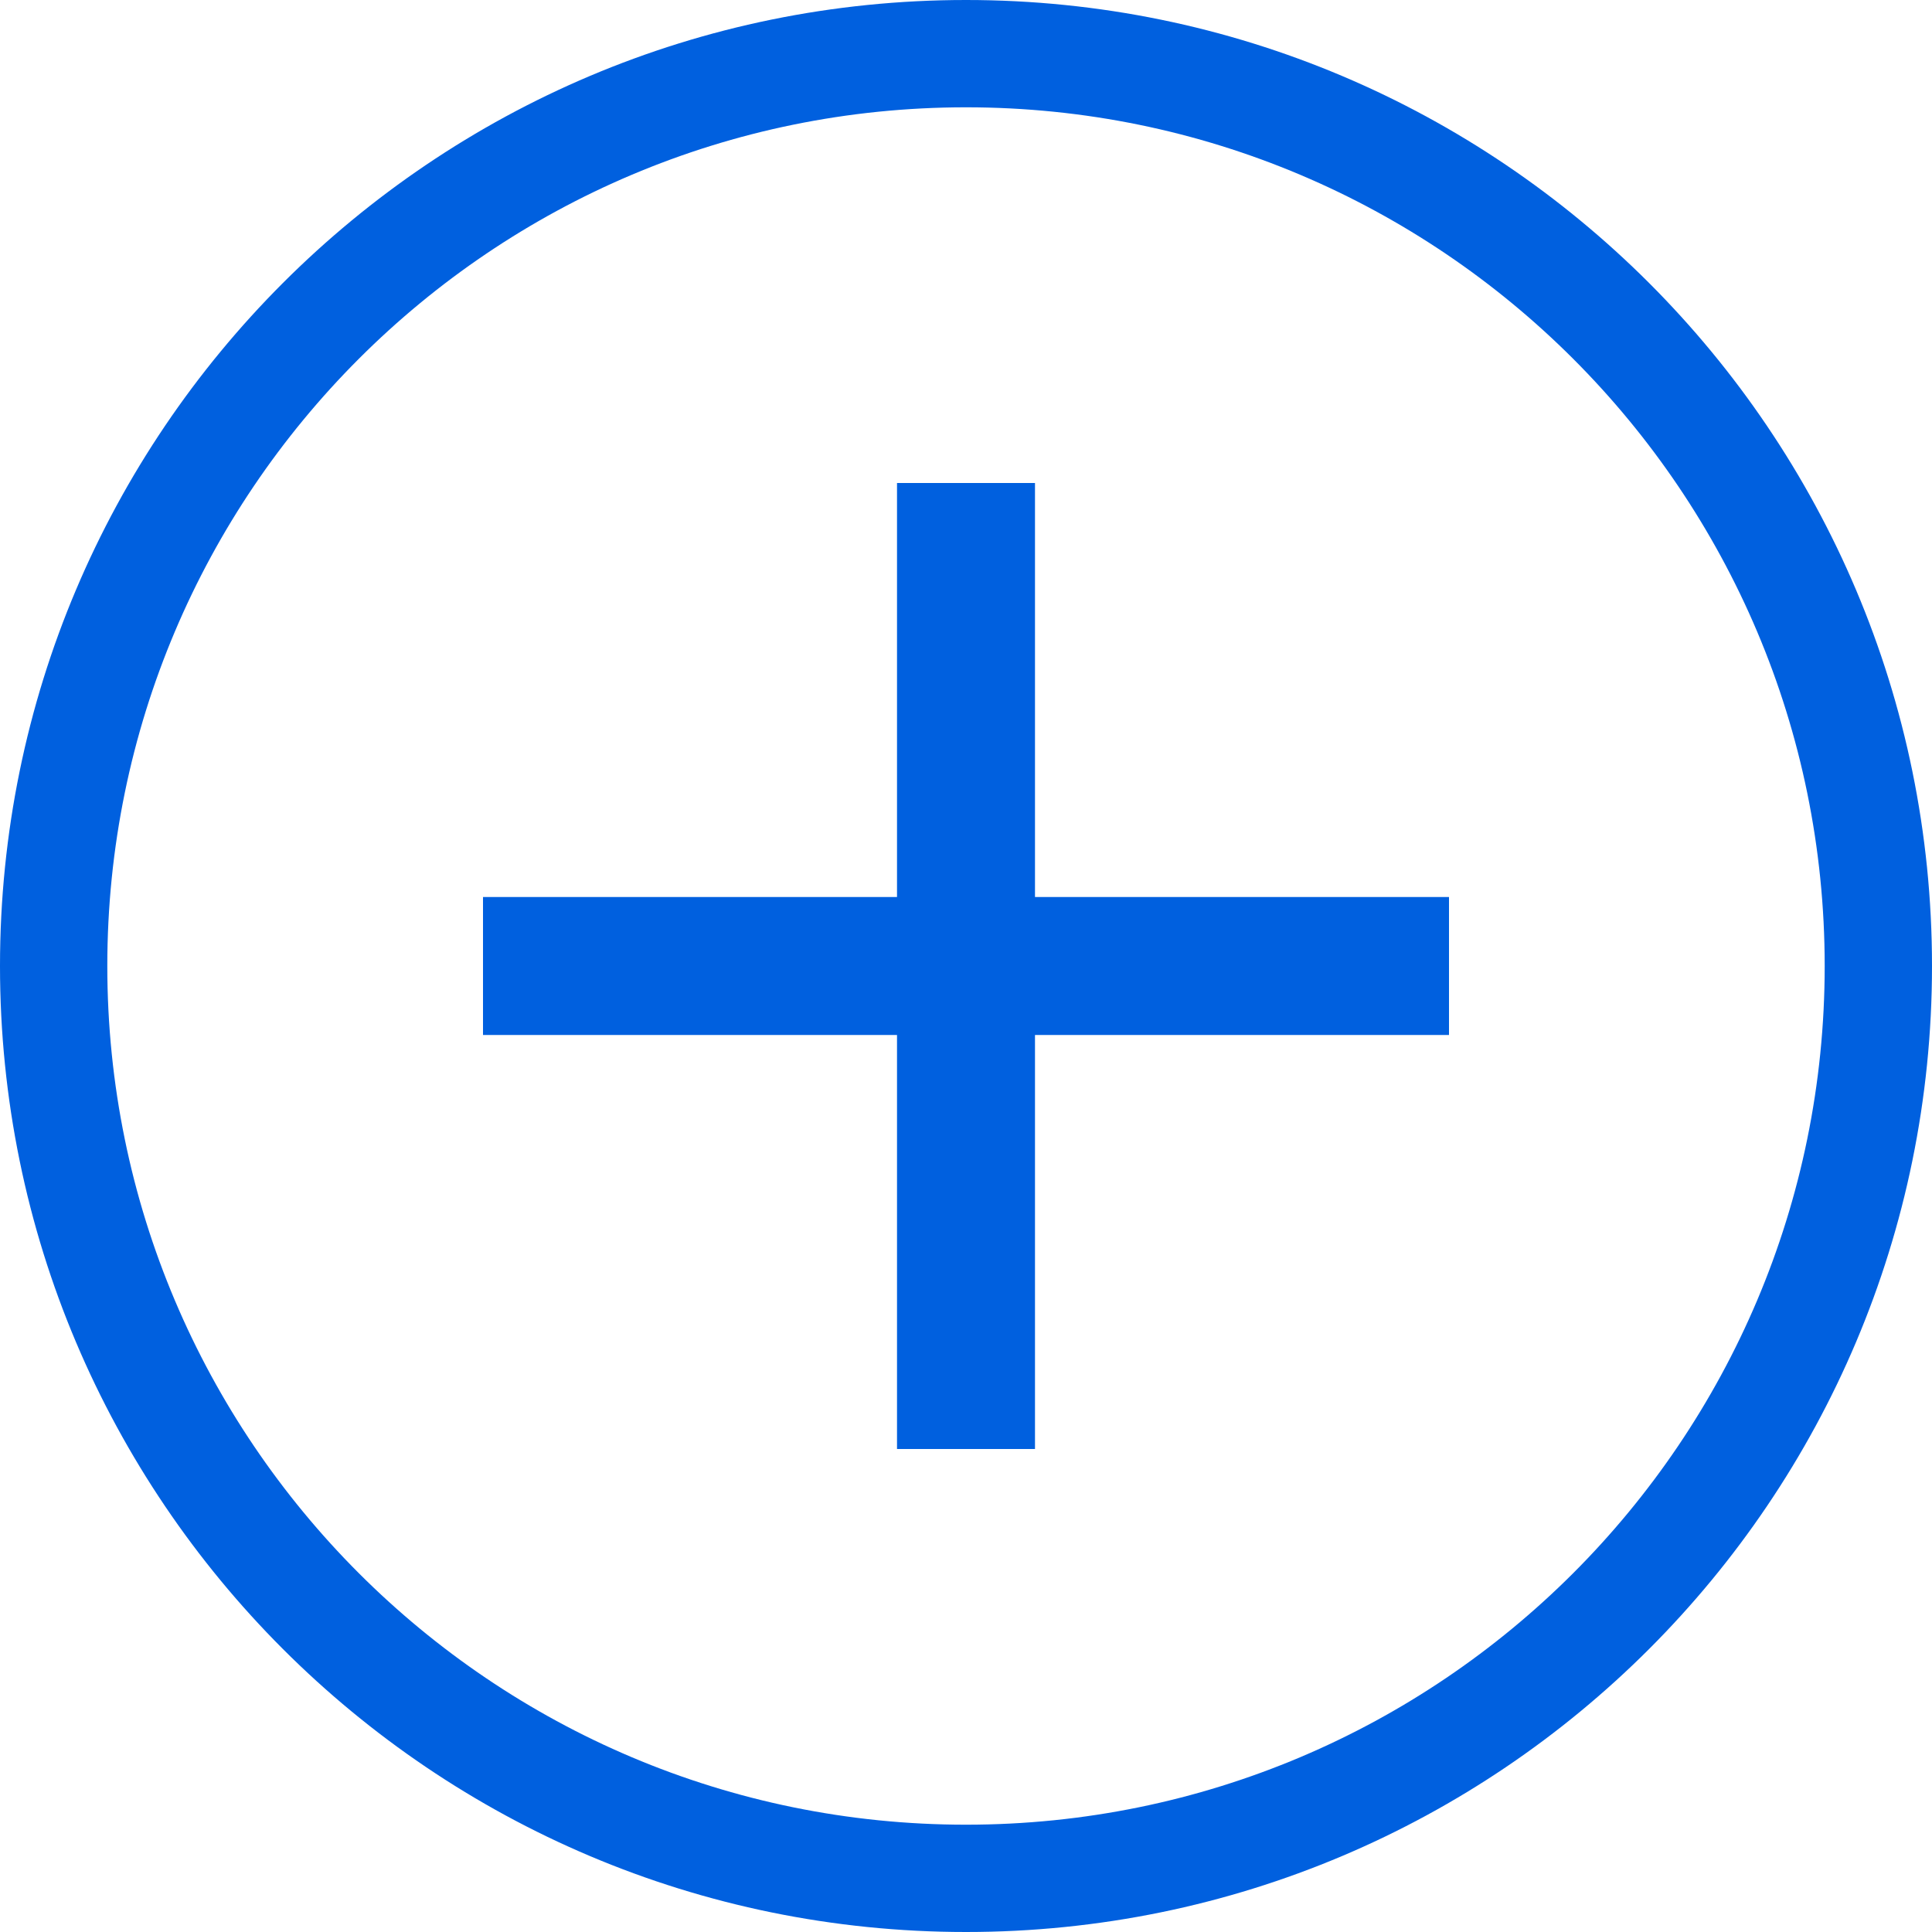
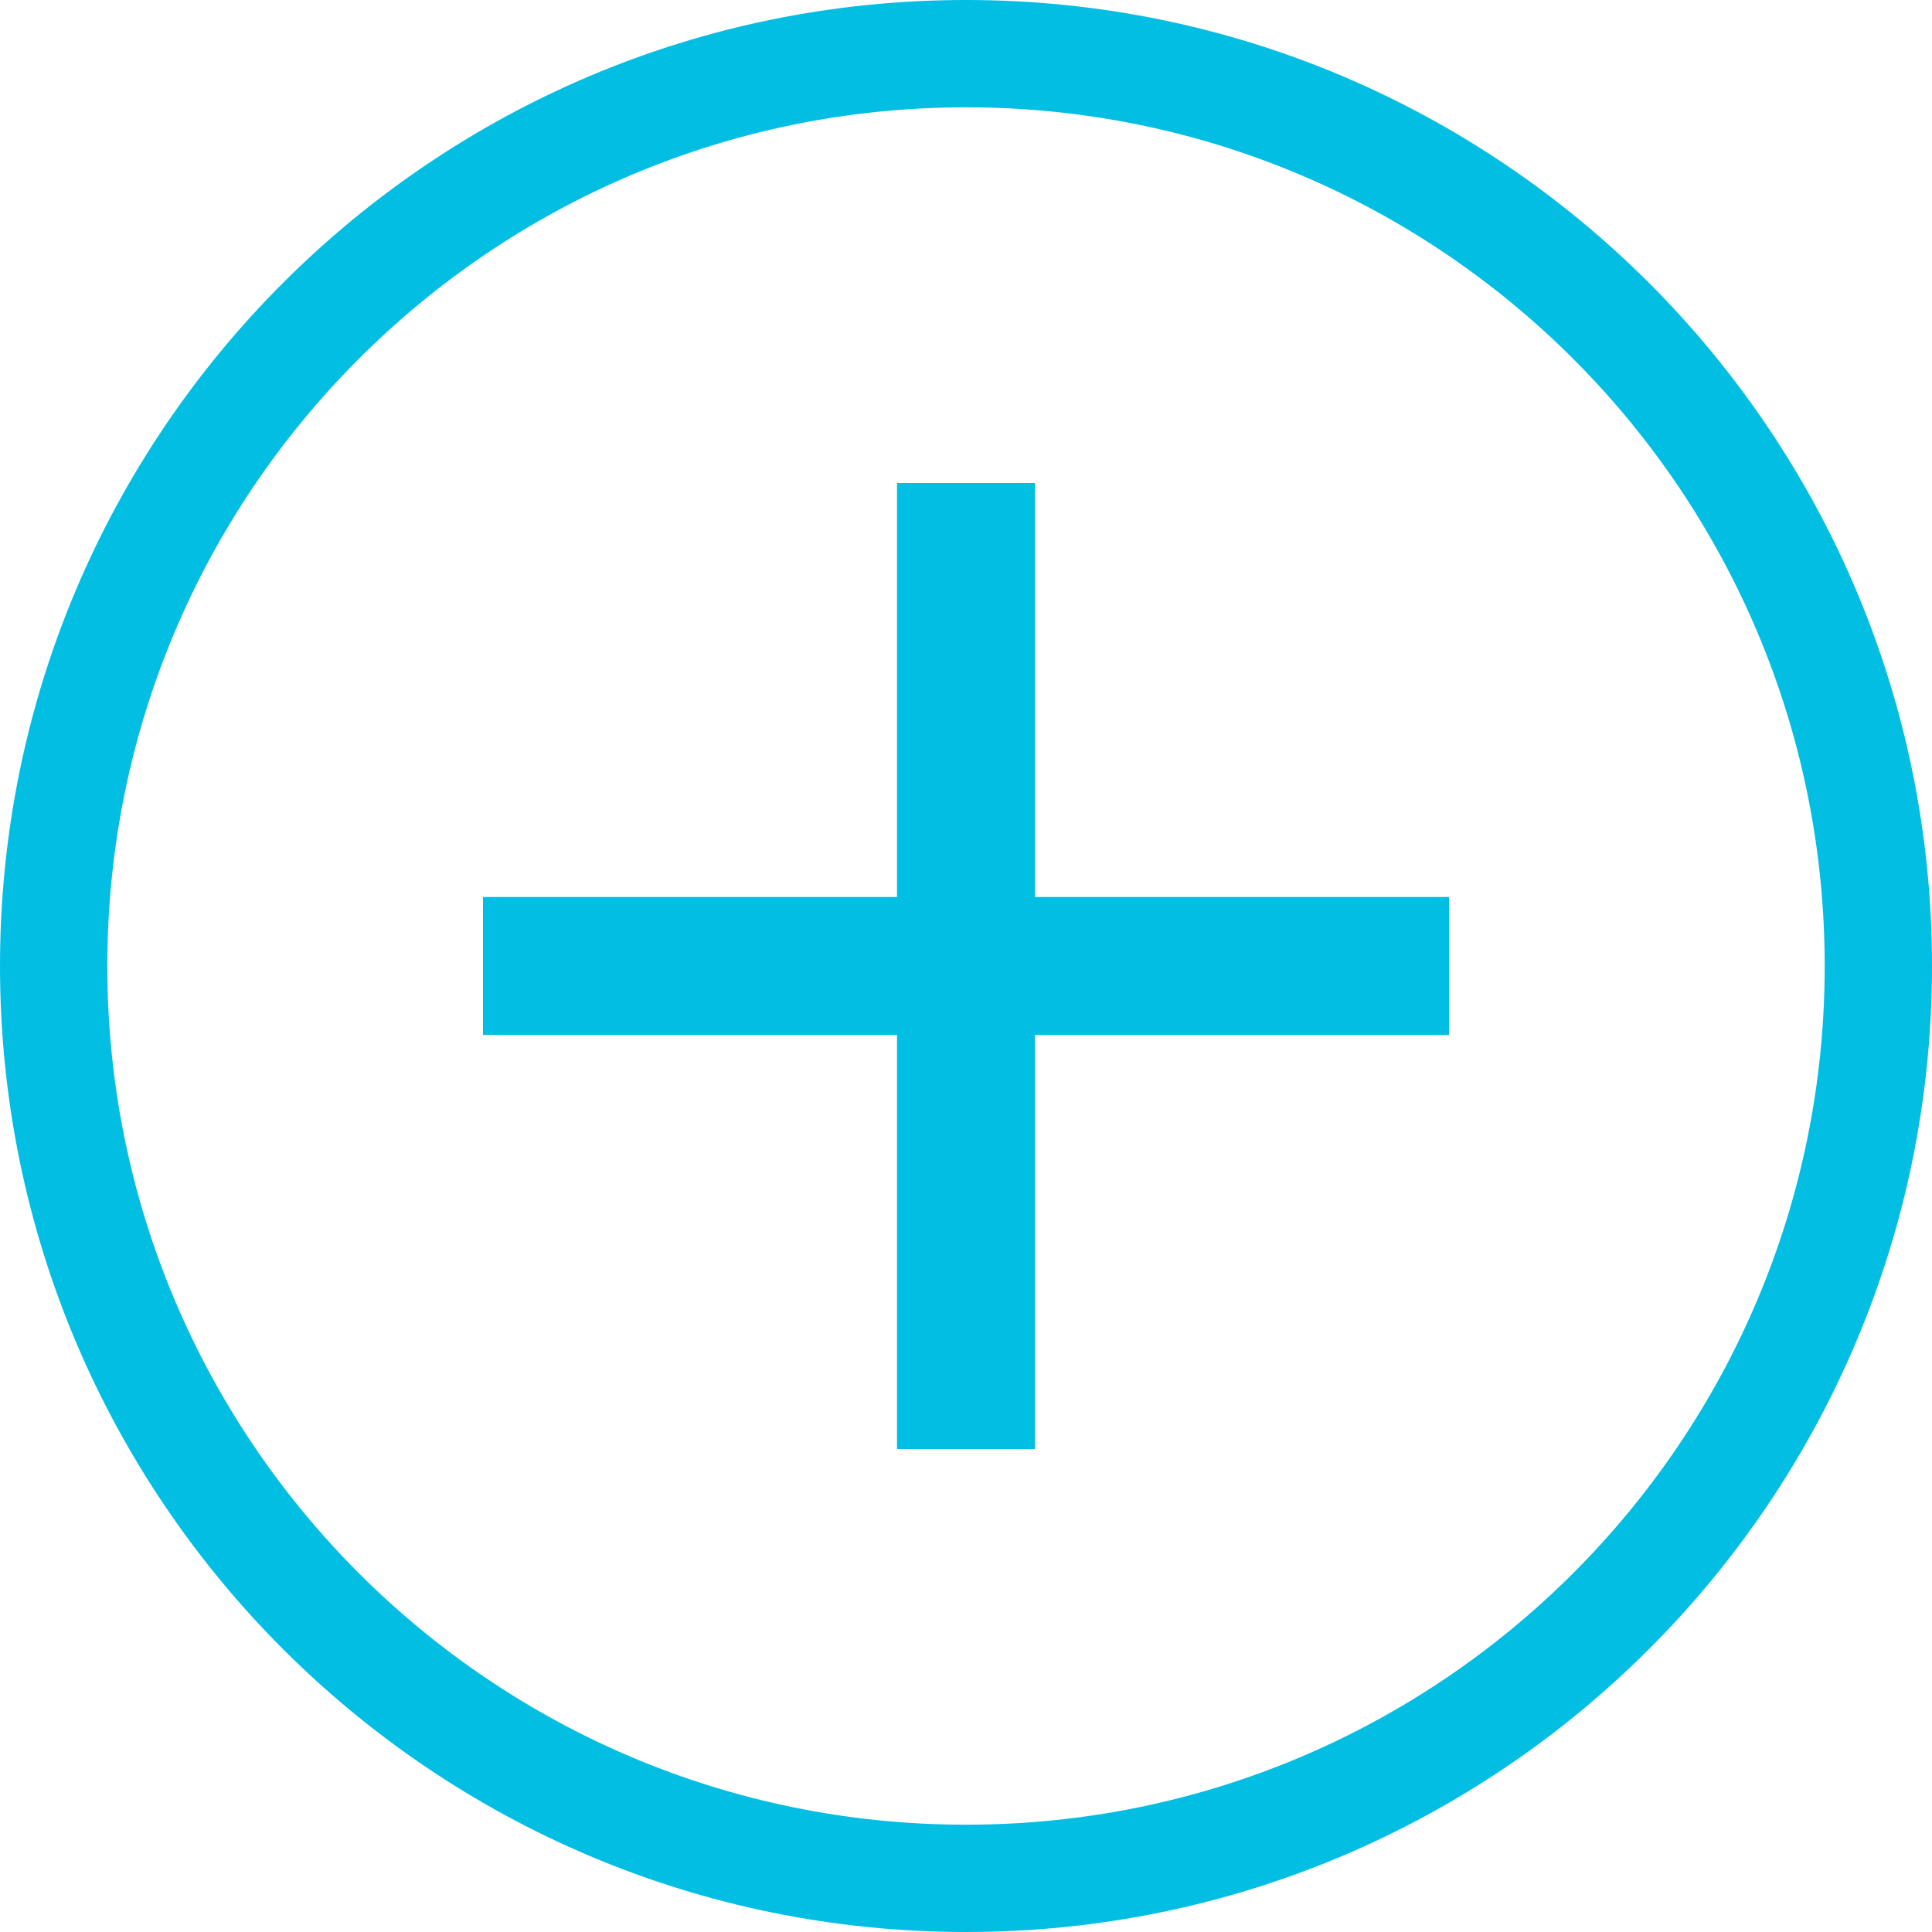
<svg xmlns="http://www.w3.org/2000/svg" xmlns:xlink="http://www.w3.org/1999/xlink" width="24" height="24" viewBox="0 0 24 24">
  <defs>
    <polygon id="addfiles-a" points="11.143 6 11.143 11.143 6 11.143 6 12.857 11.143 12.857 11.143 18 12.857 18 12.857 12.857 18 12.857 18 11.143 12.857 11.143 12.857 6" />
  </defs>
  <g fill="none" fill-rule="evenodd">
-     <path fill="#0060df" fill-rule="nonzero" d="M12,22.667 C17.891,22.667 22.667,17.891 22.667,12 C22.667,6.109 17.891,1.333 12,1.333 C6.109,1.333 1.333,6.109 1.333,12 C1.333,17.891 6.109,22.667 12,22.667 Z M12,24 C5.373,24 0,18.627 0,12 C0,5.373 5.373,0 12,0 C18.627,0 24,5.373 24,12 C24,18.627 18.627,24 12,24 Z" />
-     <use fill="#0060df" xlink:href="#addfiles-a" />
+     <path fill="#02bee3" fill-rule="nonzero" d="M12,22.667 C17.891,22.667 22.667,17.891 22.667,12 C22.667,6.109 17.891,1.333 12,1.333 C6.109,1.333 1.333,6.109 1.333,12 C1.333,17.891 6.109,22.667 12,22.667 Z M12,24 C5.373,24 0,18.627 0,12 C0,5.373 5.373,0 12,0 C18.627,0 24,5.373 24,12 C24,18.627 18.627,24 12,24 Z" />
+     <use fill="#02bee3" xlink:href="#addfiles-a" />
  </g>
</svg>
